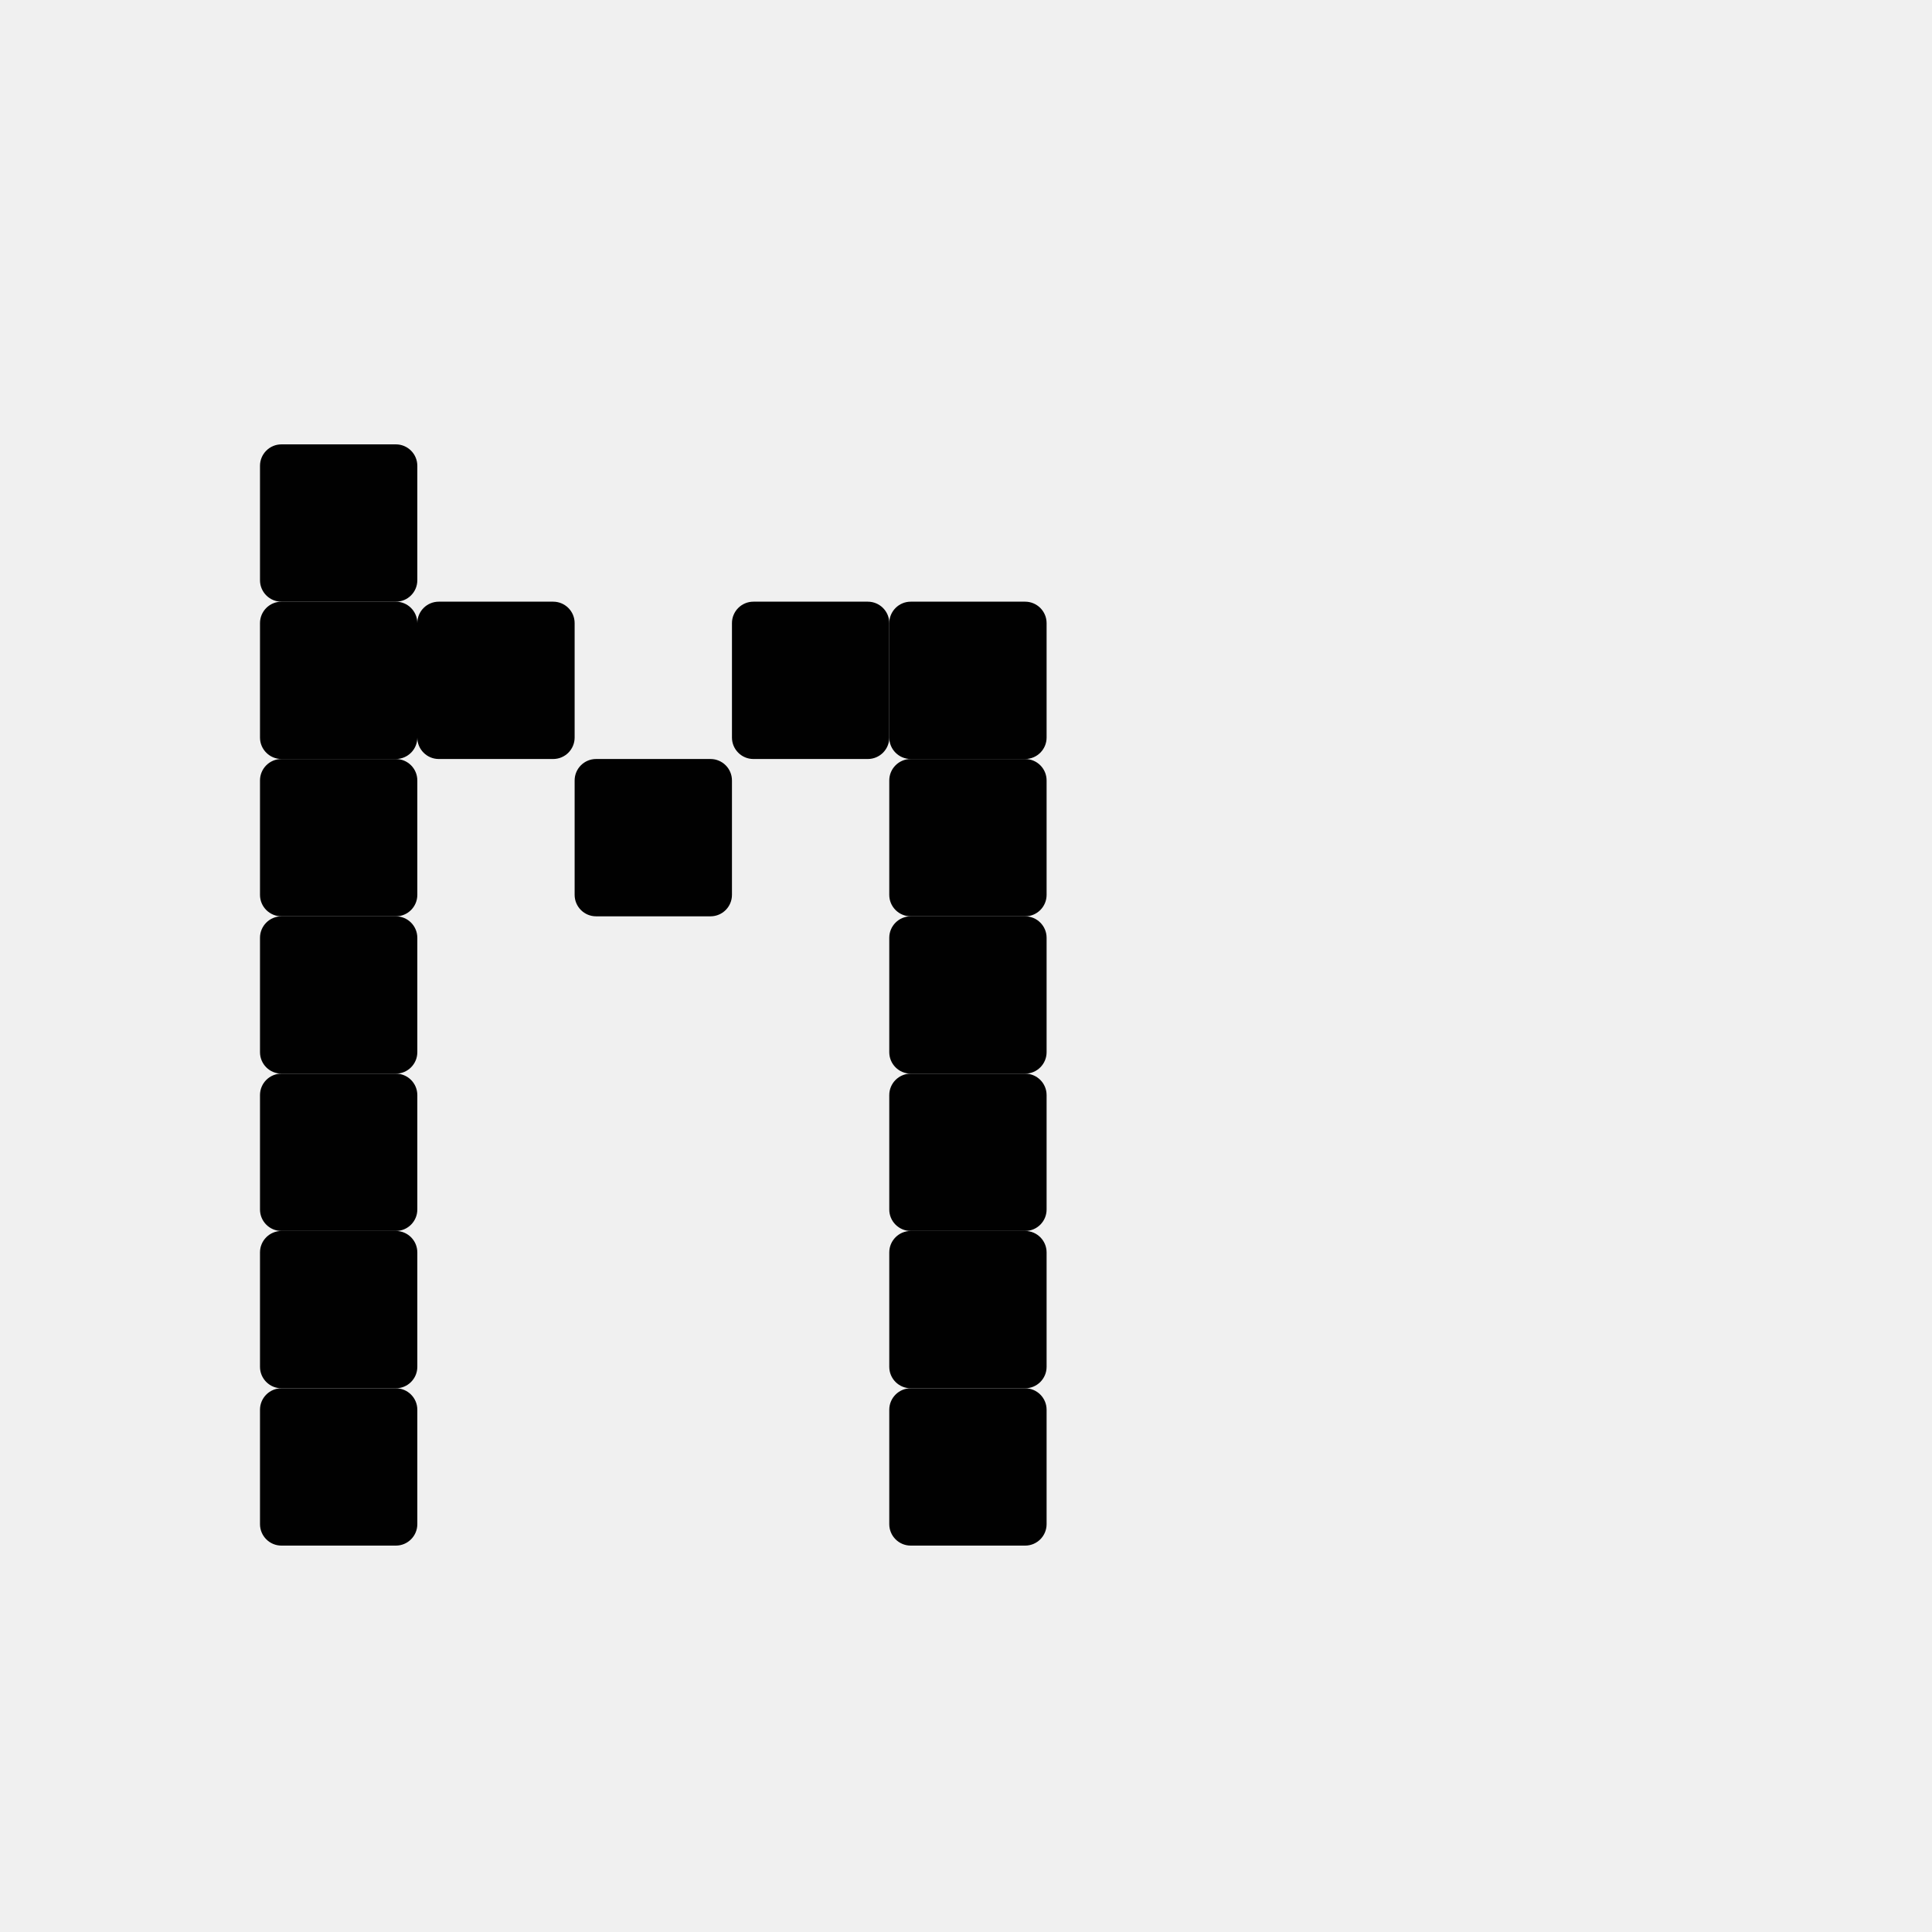
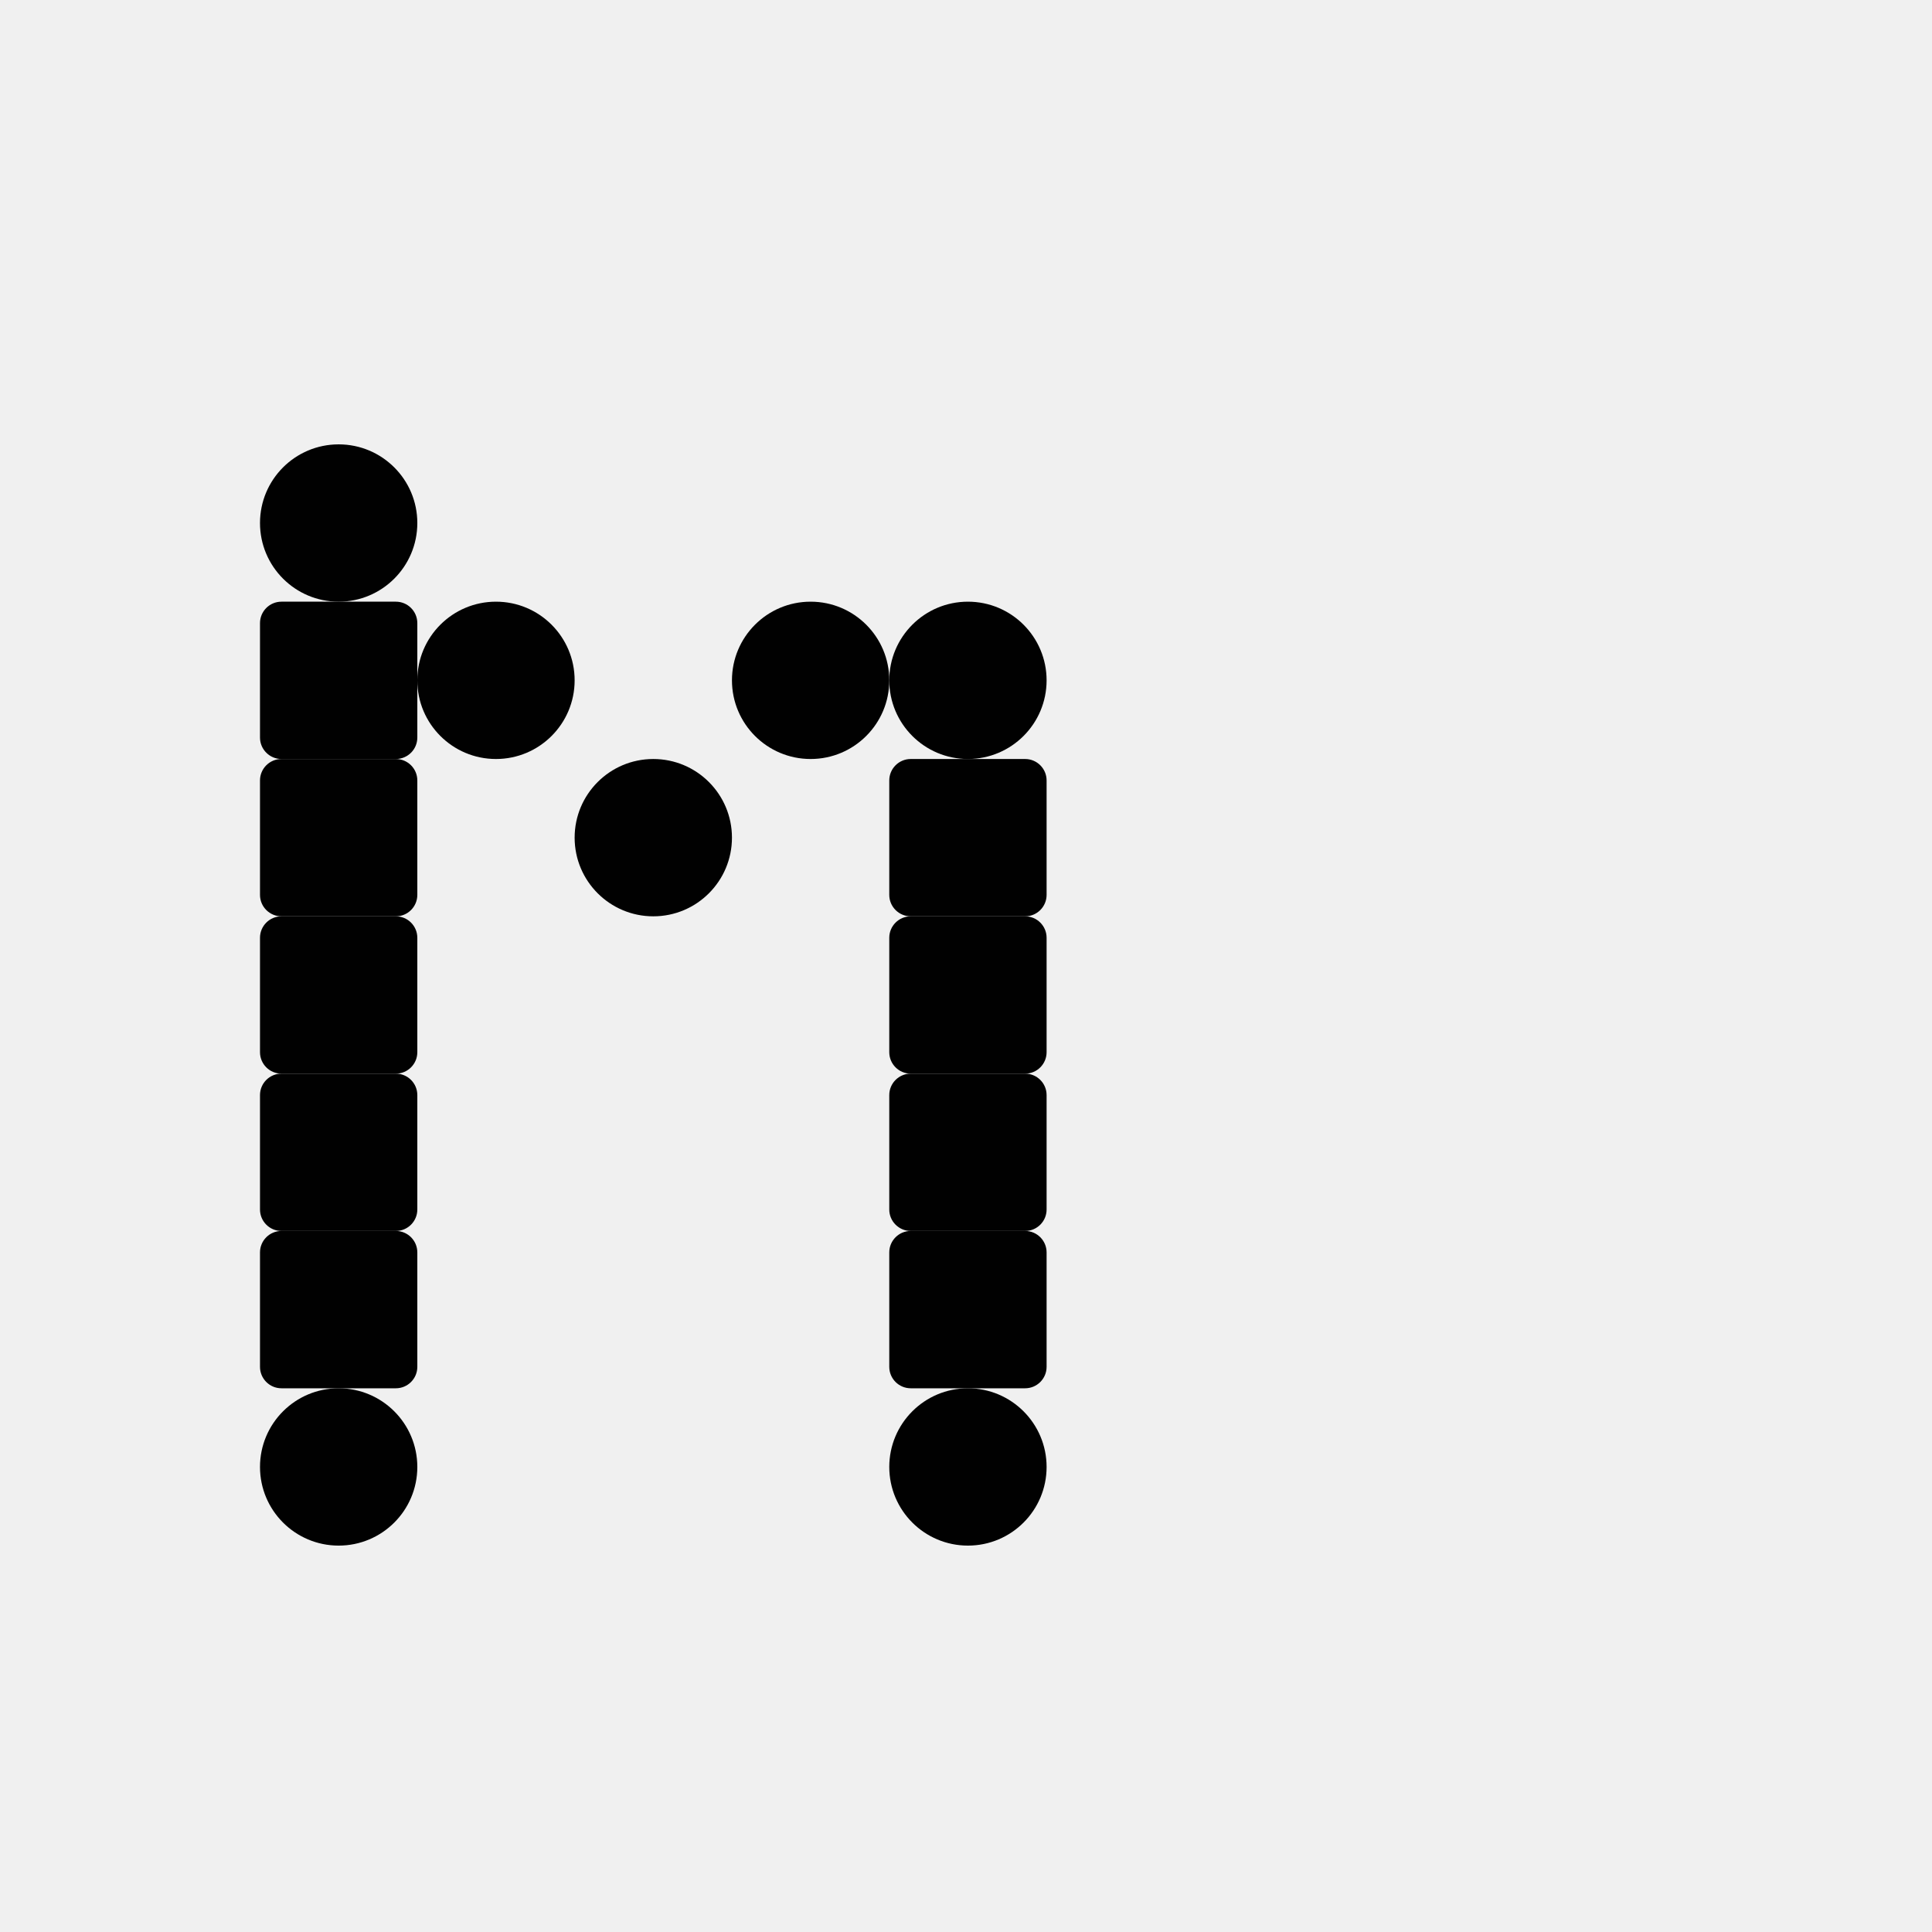
<svg xmlns="http://www.w3.org/2000/svg" width="1000" height="1000" viewBox="0 0 264.583 264.583" version="1.1" id="svg8">
  <defs id="defs2" />
  <g id="layer1" transform="translate(0,-32.41665)">
    <rect style="fill:#010101;fill-opacity:1;fill-rule:nonzero;stroke:#ffffff;stroke-width:0;stroke-miterlimit:4;stroke-dasharray:none;stroke-opacity:1;paint-order:normal" id="rect840" width="21.545" height="21.545" x="-28.272" y="96.673" ry="2.94" />
-     <rect ry="2.94" y="93.271" x="35.606" height="21.545" width="21.545" id="rect846" style="fill:#010101;fill-opacity:1;fill-rule:nonzero;stroke:#ffffff;stroke-width:0;stroke-miterlimit:4;stroke-dasharray:none;stroke-opacity:1;paint-order:normal" />
    <rect style="fill:#010101;fill-opacity:1;fill-rule:nonzero;stroke:#ffffff;stroke-width:0;stroke-miterlimit:4;stroke-dasharray:none;stroke-opacity:1;paint-order:normal" id="rect848" width="21.545" height="21.545" x="35.606" y="114.815" ry="2.94" />
    <rect ry="2.94" y="136.36" x="35.606" height="21.545" width="21.545" id="rect850" style="fill:#010101;fill-opacity:1;fill-rule:nonzero;stroke:#ffffff;stroke-width:0;stroke-miterlimit:4;stroke-dasharray:none;stroke-opacity:1;paint-order:normal" />
    <rect style="fill:#010101;fill-opacity:1;fill-rule:nonzero;stroke:#ffffff;stroke-width:0;stroke-miterlimit:4;stroke-dasharray:none;stroke-opacity:1;paint-order:normal" id="rect852" width="21.545" height="21.545" x="35.606" y="157.905" ry="2.94" />
    <rect ry="2.94" y="179.449" x="35.606" height="21.545" width="21.545" id="rect854" style="fill:#010101;fill-opacity:1;fill-rule:nonzero;stroke:#ffffff;stroke-width:0;stroke-miterlimit:4;stroke-dasharray:none;stroke-opacity:1;paint-order:normal" />
    <rect style="fill:#010101;fill-opacity:1;fill-rule:nonzero;stroke:#ffffff;stroke-width:0;stroke-miterlimit:4;stroke-dasharray:none;stroke-opacity:1;paint-order:normal" id="rect856" width="21.545" height="21.545" x="35.606" y="200.994" ry="2.94" />
-     <rect ry="2.94" y="222.539" x="35.606" height="21.545" width="21.545" id="rect858" style="fill:#010101;fill-opacity:1;fill-rule:nonzero;stroke:#ffffff;stroke-width:0;stroke-miterlimit:4;stroke-dasharray:none;stroke-opacity:1;paint-order:normal" />
-     <rect style="fill:#010101;fill-opacity:1;fill-rule:nonzero;stroke:#ffffff;stroke-width:0;stroke-miterlimit:4;stroke-dasharray:none;stroke-opacity:1;paint-order:normal" id="rect860" width="21.545" height="21.545" x="57.15" y="114.815" ry="2.94" />
-     <rect ry="2.94" y="136.36" x="78.695" height="21.545" width="21.545" id="rect862" style="fill:#010101;fill-opacity:1;fill-rule:nonzero;stroke:#ffffff;stroke-width:0;stroke-miterlimit:4;stroke-dasharray:none;stroke-opacity:1;paint-order:normal" />
-     <rect style="fill:#010101;fill-opacity:1;fill-rule:nonzero;stroke:#ffffff;stroke-width:0;stroke-miterlimit:4;stroke-dasharray:none;stroke-opacity:1;paint-order:normal" id="rect864" width="21.545" height="21.545" x="100.24" y="114.815" ry="2.94" />
-     <rect style="fill:#010101;fill-opacity:1;fill-rule:nonzero;stroke:#ffffff;stroke-width:0;stroke-miterlimit:4;stroke-dasharray:none;stroke-opacity:1;paint-order:normal" id="rect868" width="21.545" height="21.545" x="121.784" y="114.815" ry="2.94" />
    <rect style="fill:#010101;fill-opacity:1;fill-rule:nonzero;stroke:#ffffff;stroke-width:0;stroke-miterlimit:4;stroke-dasharray:none;stroke-opacity:1;paint-order:normal" id="rect870" width="21.545" height="21.545" x="121.784" y="136.36" ry="2.94" />
    <rect ry="2.94" y="157.905" x="121.784" height="21.545" width="21.545" id="rect872" style="fill:#010101;fill-opacity:1;fill-rule:nonzero;stroke:#ffffff;stroke-width:0;stroke-miterlimit:4;stroke-dasharray:none;stroke-opacity:1;paint-order:normal" />
    <rect ry="2.94" y="179.449" x="121.784" height="21.545" width="21.545" id="rect874" style="fill:#010101;fill-opacity:1;fill-rule:nonzero;stroke:#ffffff;stroke-width:0;stroke-miterlimit:4;stroke-dasharray:none;stroke-opacity:1;paint-order:normal" />
    <rect style="fill:#010101;fill-opacity:1;fill-rule:nonzero;stroke:#ffffff;stroke-width:0;stroke-miterlimit:4;stroke-dasharray:none;stroke-opacity:1;paint-order:normal" id="rect876" width="21.545" height="21.545" x="121.784" y="200.994" ry="2.94" />
-     <rect ry="2.94" y="222.539" x="121.784" height="21.545" width="21.545" id="rect878" style="fill:#010101;fill-opacity:1;fill-rule:nonzero;stroke:#ffffff;stroke-width:0;stroke-miterlimit:4;stroke-dasharray:none;stroke-opacity:1;paint-order:normal" />
+     <rect ry="10.772" y="126.607" x="-28.272" height="21.545" width="21.545" id="rect841-3" style="fill:#010101;fill-opacity:1;fill-rule:nonzero;stroke:#ffffff;stroke-width:0;stroke-miterlimit:4;stroke-dasharray:none;stroke-opacity:1;paint-order:normal" />
+     <rect style="fill:#010101;fill-opacity:1;fill-rule:nonzero;stroke:#ffffff;stroke-width:0;stroke-miterlimit:4;stroke-dasharray:none;stroke-opacity:1;paint-order:normal" id="rect7956" width="21.545" height="21.545" x="121.784" y="222.539" ry="10.772" />
+     <rect ry="10.772" y="222.539" x="35.606" height="21.545" width="21.545" id="rect7958" style="fill:#010101;fill-opacity:1;fill-rule:nonzero;stroke:#ffffff;stroke-width:0;stroke-miterlimit:4;stroke-dasharray:none;stroke-opacity:1;paint-order:normal" />
+     <rect style="fill:#010101;fill-opacity:1;fill-rule:nonzero;stroke:#ffffff;stroke-width:0;stroke-miterlimit:4;stroke-dasharray:none;stroke-opacity:1;paint-order:normal" id="rect7960" width="21.545" height="21.545" x="78.695" y="136.36" ry="10.772" />
+     <rect ry="10.772" y="114.815" x="121.784" height="21.545" width="21.545" id="rect7962" style="fill:#010101;fill-opacity:1;fill-rule:nonzero;stroke:#ffffff;stroke-width:0;stroke-miterlimit:4;stroke-dasharray:none;stroke-opacity:1;paint-order:normal" />
+     <rect style="fill:#010101;fill-opacity:1;fill-rule:nonzero;stroke:#ffffff;stroke-width:0;stroke-miterlimit:4;stroke-dasharray:none;stroke-opacity:1;paint-order:normal" id="rect7964" width="21.545" height="21.545" x="35.606" y="93.271" ry="10.772" />
+     <rect style="fill:#010101;fill-opacity:1;fill-rule:nonzero;stroke:#ffffff;stroke-width:0;stroke-miterlimit:4;stroke-dasharray:none;stroke-opacity:1;paint-order:normal" id="rect7966" width="21.545" height="21.545" x="100.24" y="114.815" ry="10.772" />
+     <rect ry="10.772" y="114.815" x="57.15" height="21.545" width="21.545" id="rect7968" style="fill:#010101;fill-opacity:1;fill-rule:nonzero;stroke:#ffffff;stroke-width:0;stroke-miterlimit:4;stroke-dasharray:none;stroke-opacity:1;paint-order:normal" />
  </g>
</svg>
